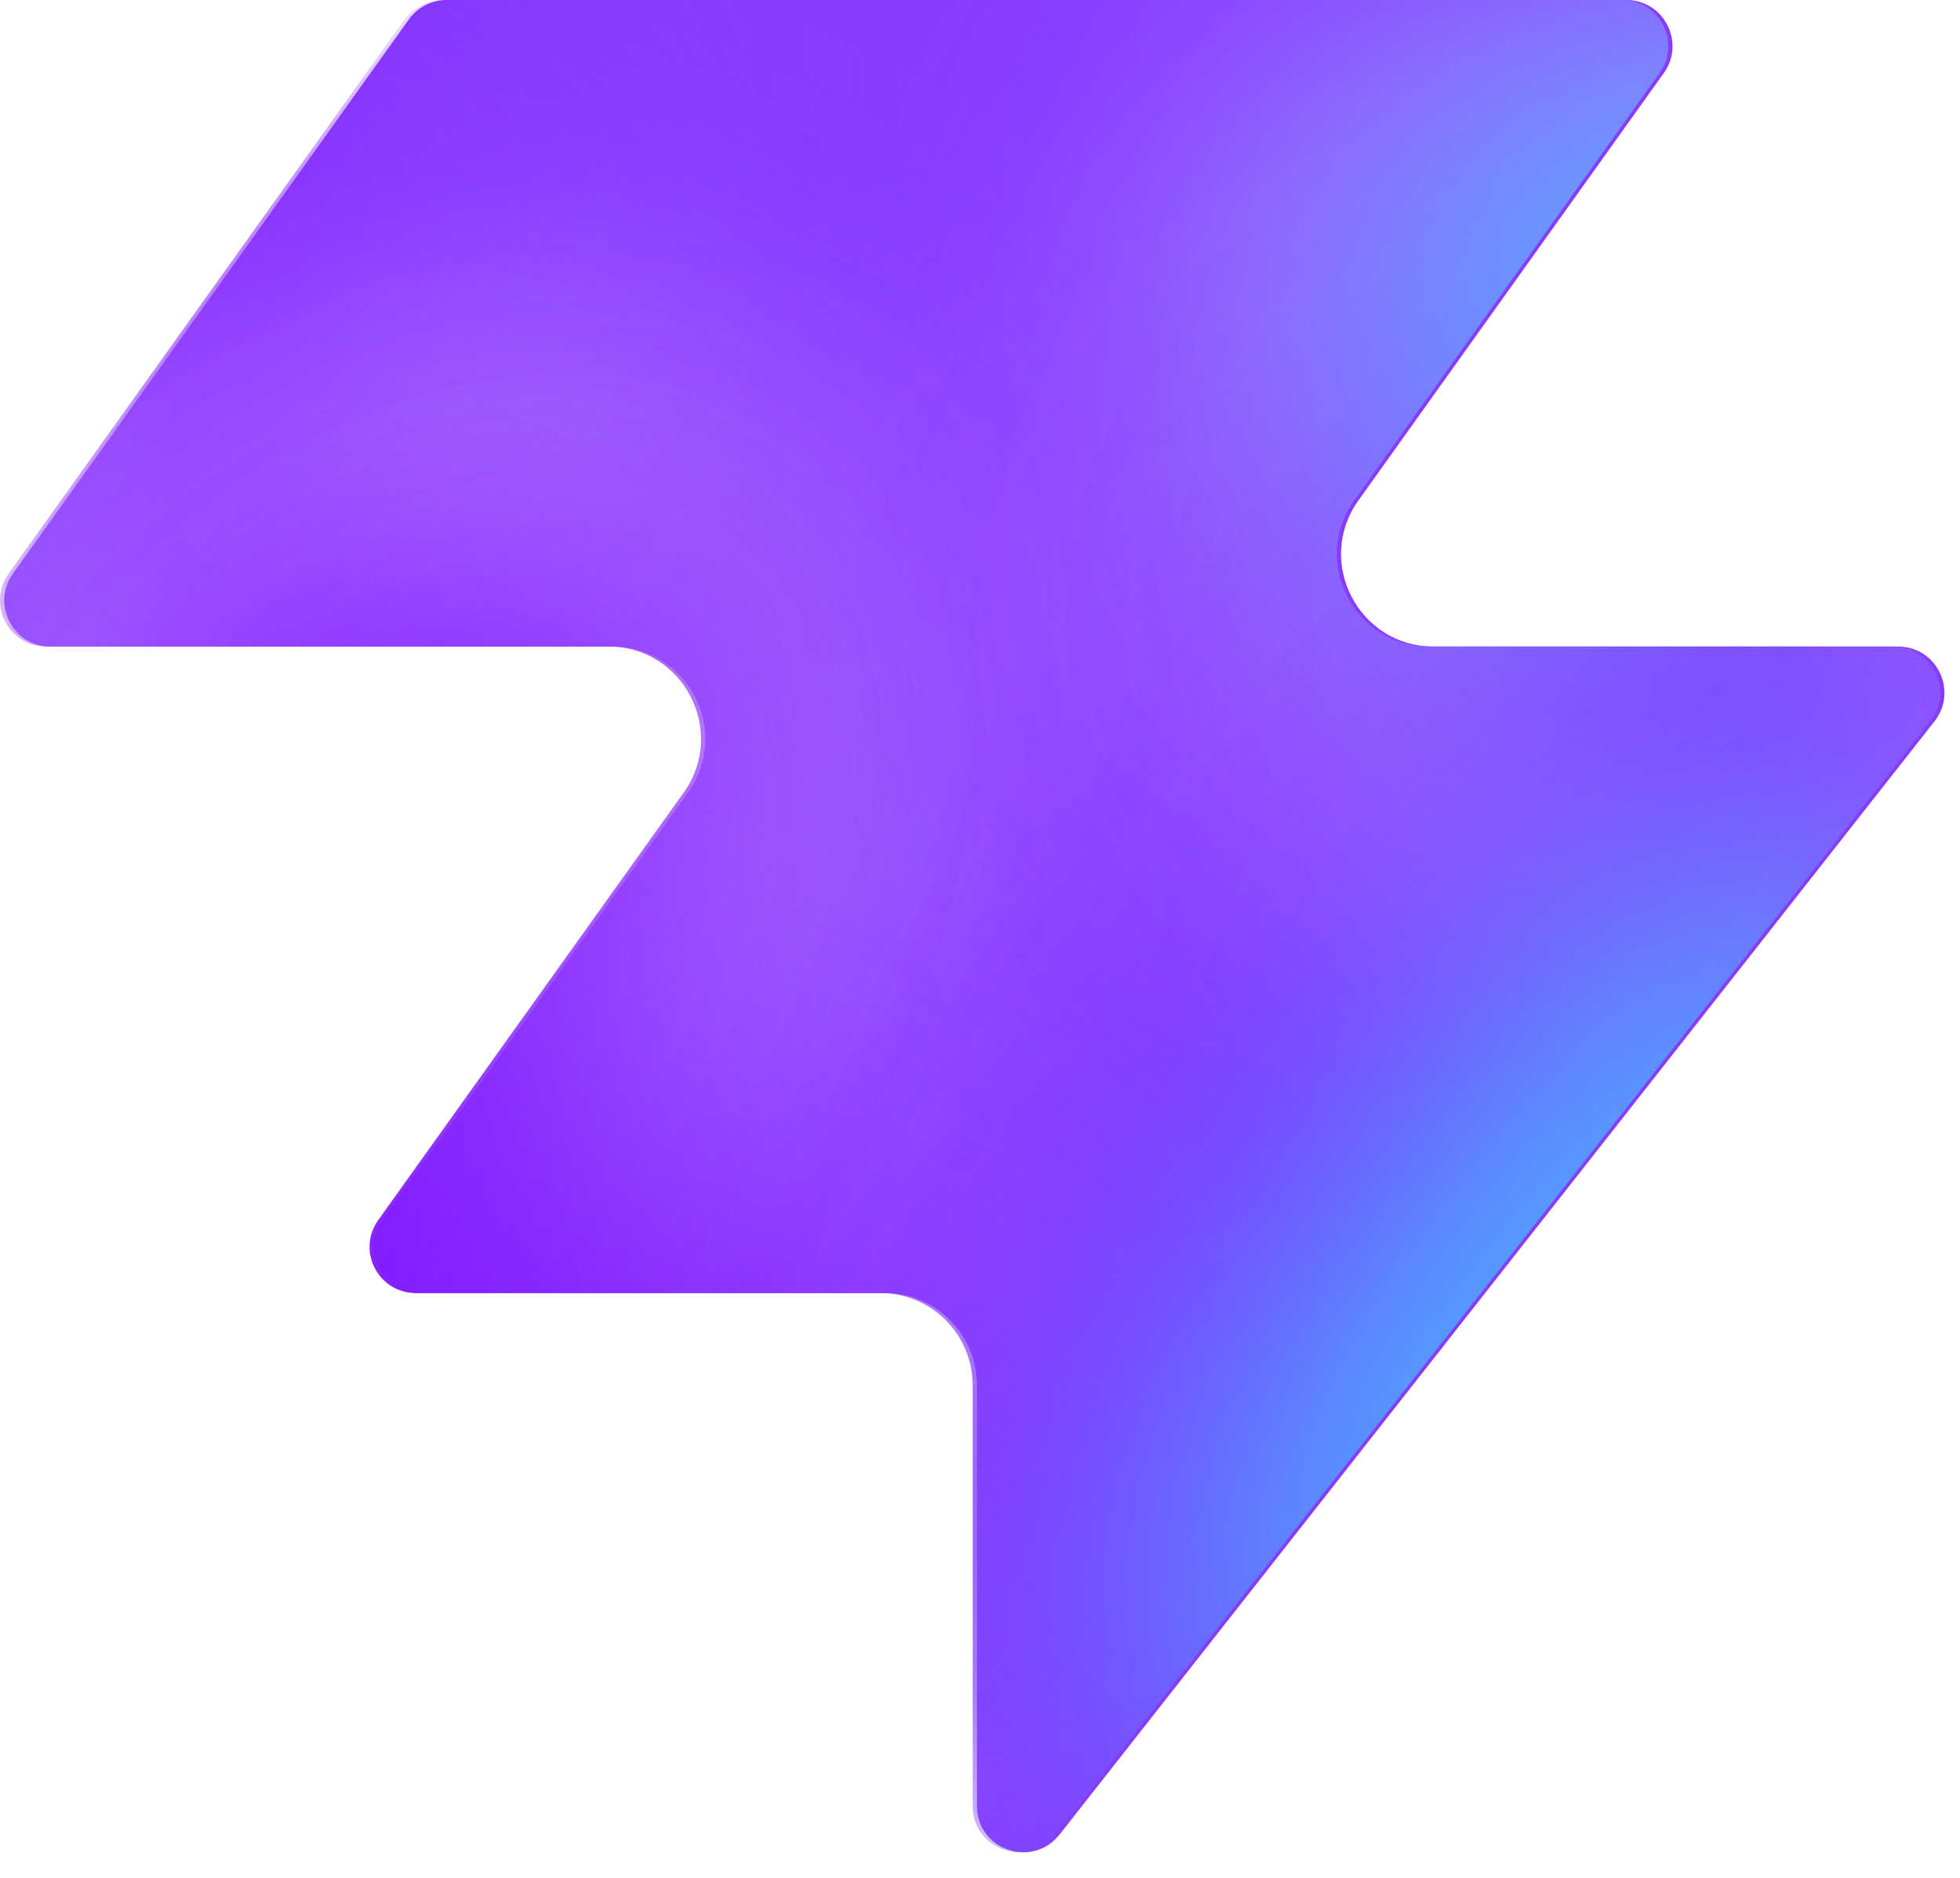
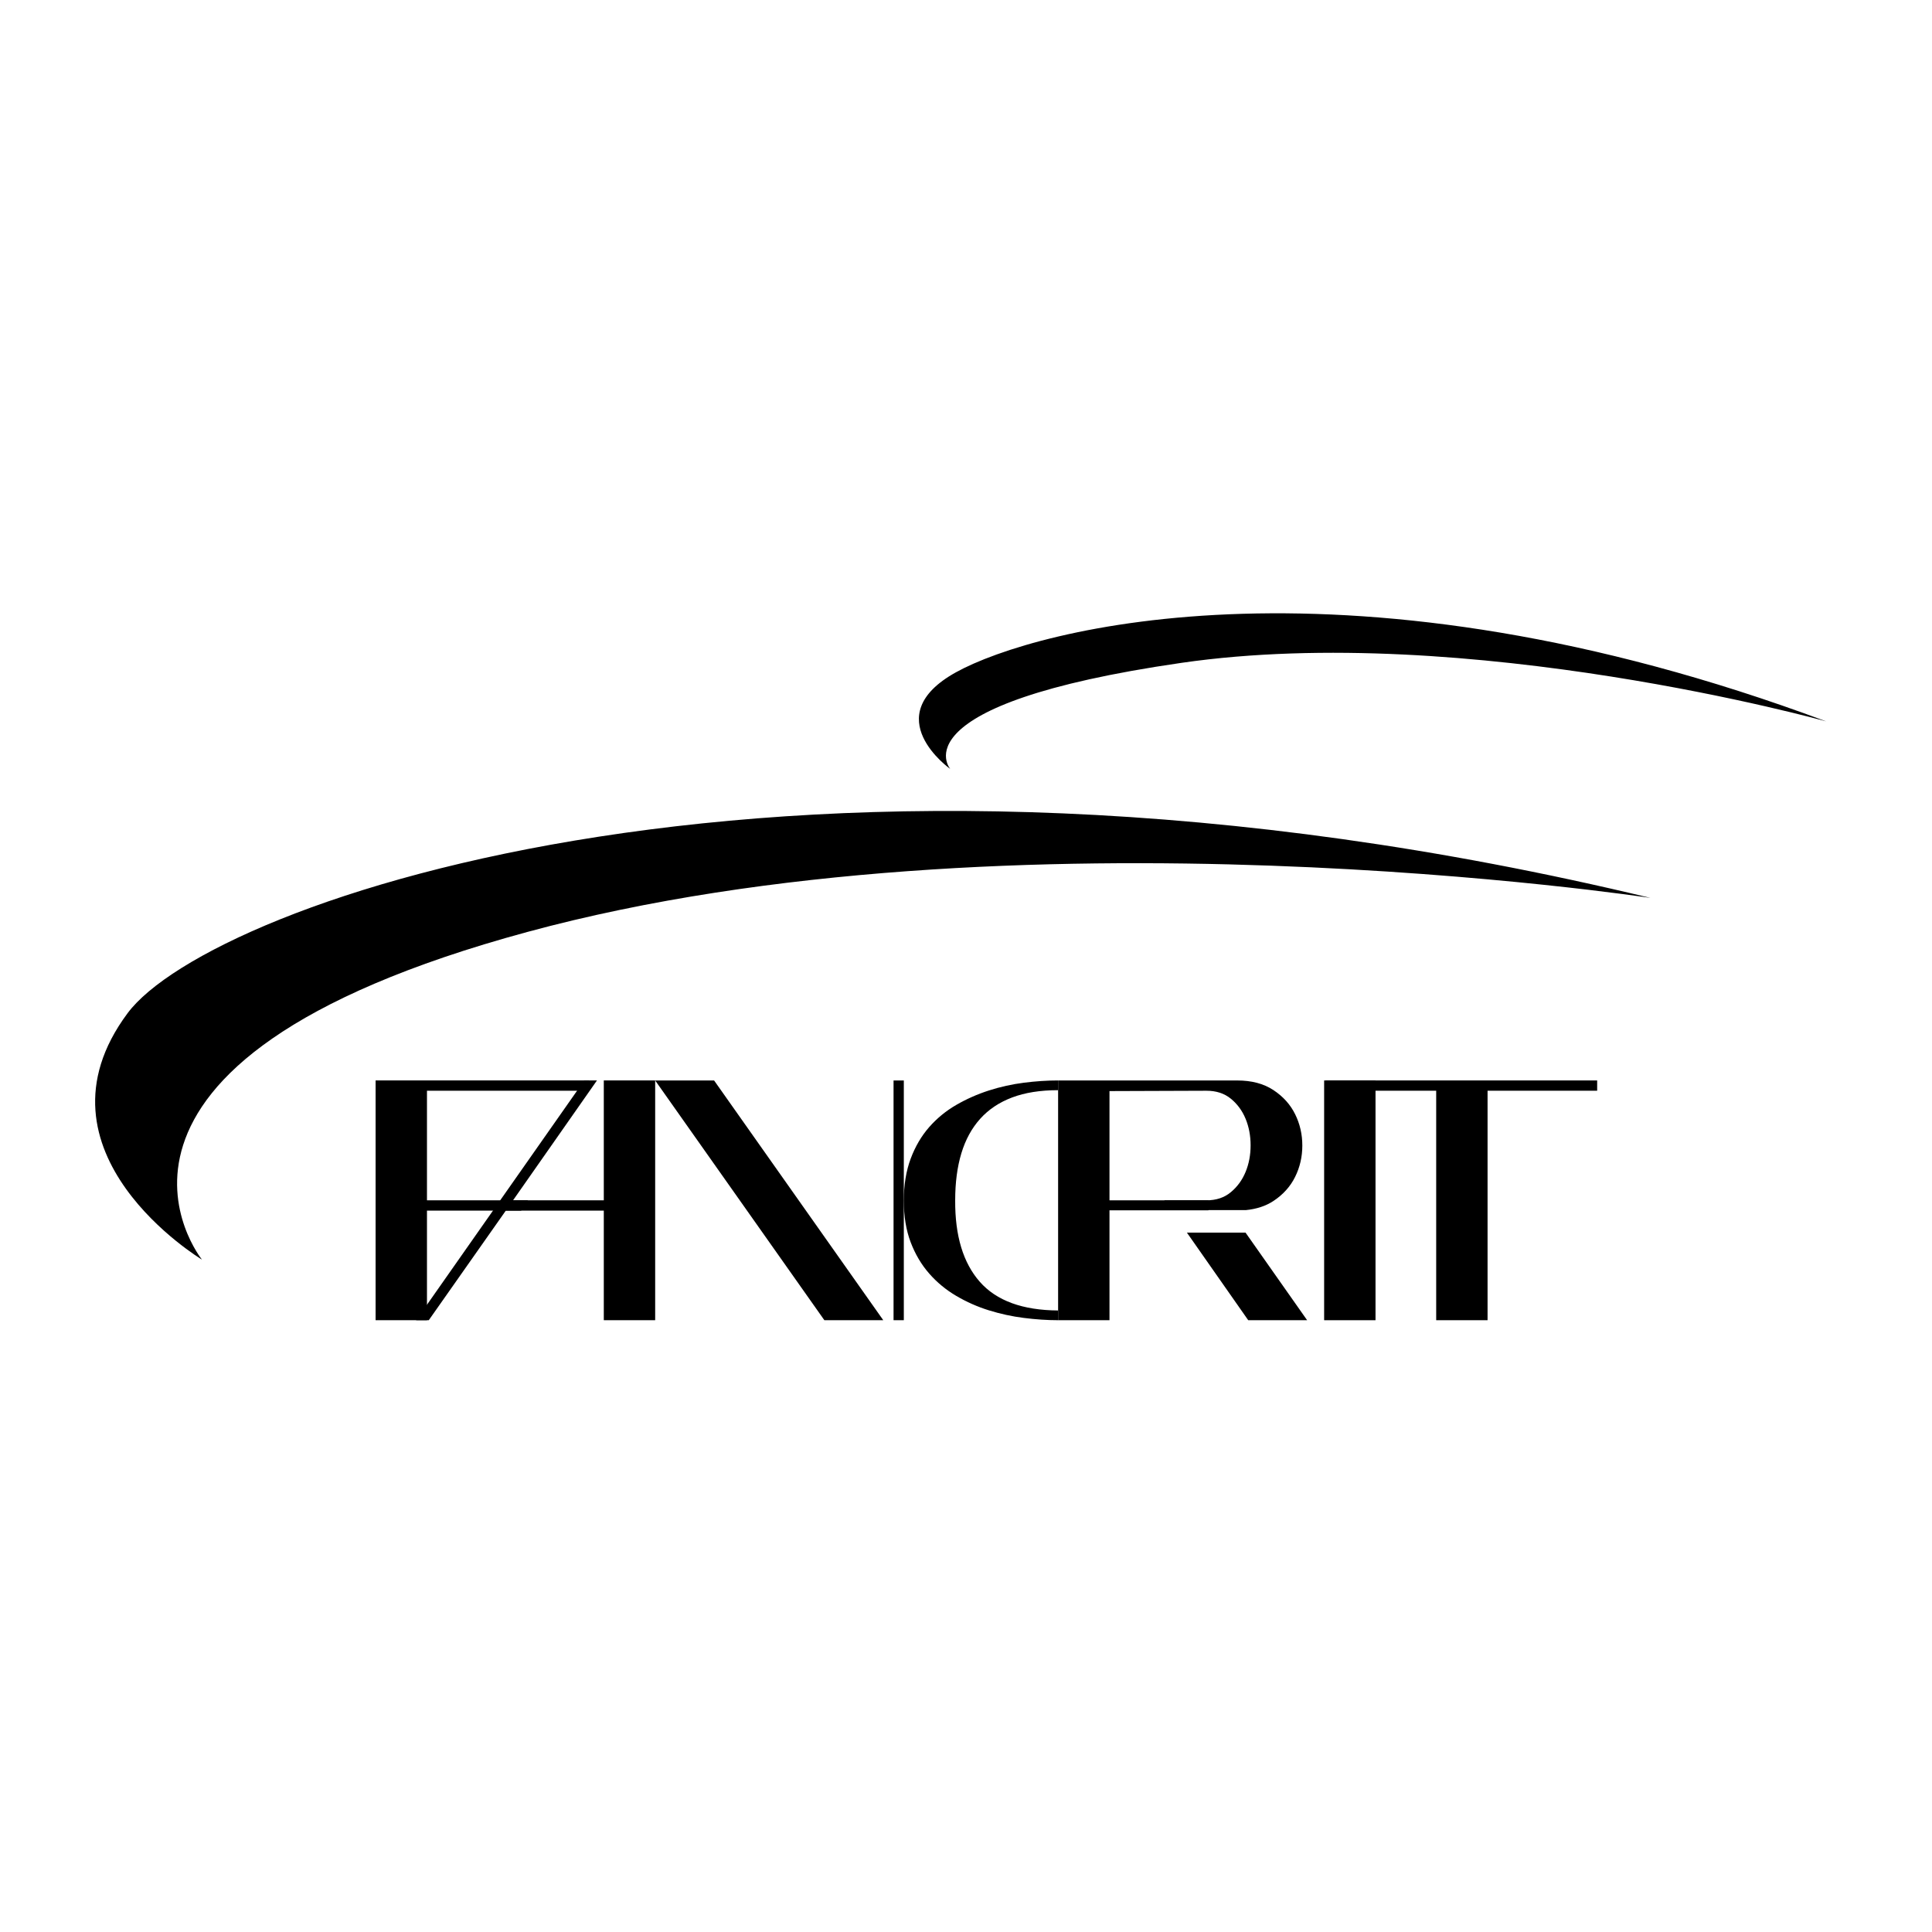
- <svg xmlns="http://www.w3.org/2000/svg" width="48" height="46" fill="none" viewBox="0 0 48 46">
-   <path fill="#863bff" d="M25.946 44.938c-.664.845-2.021.375-2.021-.698V33.937a2.26 2.26 0 0 0-2.262-2.262H10.287c-.92 0-1.456-1.04-.92-1.788l7.48-10.471c1.07-1.497 0-3.578-1.842-3.578H1.237c-.92 0-1.456-1.04-.92-1.788L10.013.474c.214-.297.556-.474.92-.474h28.894c.92 0 1.456 1.04.92 1.788l-7.48 10.471c-1.07 1.498 0 3.579 1.842 3.579h11.377c.943 0 1.473 1.088.89 1.83L25.947 44.94z" style="fill:#863bff;fill:color(display-p3 .525 .23 1);fill-opacity:1" />
-   <mask id="a" width="48" height="46" x="0" y="0" maskUnits="userSpaceOnUse" style="mask-type:alpha">
-     <path fill="#000" d="M25.842 44.938c-.664.844-2.021.375-2.021-.698V33.937a2.26 2.26 0 0 0-2.262-2.262H10.183c-.92 0-1.456-1.04-.92-1.788l7.48-10.471c1.07-1.498 0-3.579-1.842-3.579H1.133c-.92 0-1.456-1.04-.92-1.787L9.91.473c.214-.297.556-.474.92-.474h28.894c.92 0 1.456 1.04.92 1.788l-7.48 10.471c-1.07 1.498 0 3.578 1.842 3.578h11.377c.943 0 1.473 1.088.89 1.832L25.843 44.94z" style="fill:#000;fill-opacity:1" />
-   </mask>
-   <g mask="url(#a)">
-     <g filter="url(#b)">
-       <ellipse cx="5.508" cy="14.704" fill="#ede6ff" rx="5.508" ry="14.704" style="fill:#ede6ff;fill:color(display-p3 .927 .903 1);fill-opacity:1" transform="matrix(.00324 1 1 -.00324 -4.47 31.516)" />
-     </g>
-     <g filter="url(#c)">
-       <ellipse cx="10.399" cy="29.851" fill="#ede6ff" rx="10.399" ry="29.851" style="fill:#ede6ff;fill:color(display-p3 .927 .903 1);fill-opacity:1" transform="matrix(.00324 1 1 -.00324 -39.328 7.883)" />
-     </g>
-     <g filter="url(#d)">
-       <ellipse cx="5.508" cy="30.487" fill="#7e14ff" rx="5.508" ry="30.487" style="fill:#7e14ff;fill:color(display-p3 .492 .077 1);fill-opacity:1" transform="rotate(89.814 -25.913 -14.639)scale(1 -1)" />
-     </g>
-     <g filter="url(#e)">
-       <ellipse cx="5.508" cy="30.599" fill="#7e14ff" rx="5.508" ry="30.599" style="fill:#7e14ff;fill:color(display-p3 .492 .077 1);fill-opacity:1" transform="rotate(89.814 -32.644 -3.334)scale(1 -1)" />
-     </g>
-     <g filter="url(#f)">
-       <ellipse cx="5.508" cy="30.599" fill="#7e14ff" rx="5.508" ry="30.599" style="fill:#7e14ff;fill:color(display-p3 .492 .077 1);fill-opacity:1" transform="matrix(.00324 1 1 -.00324 -34.34 30.47)" />
-     </g>
-     <g filter="url(#g)">
-       <ellipse cx="14.072" cy="22.078" fill="#ede6ff" rx="14.072" ry="22.078" style="fill:#ede6ff;fill:color(display-p3 .927 .903 1);fill-opacity:1" transform="rotate(93.35 24.506 48.493)scale(-1 1)" />
-     </g>
-     <g filter="url(#h)">
-       <ellipse cx="3.47" cy="21.501" fill="#7e14ff" rx="3.47" ry="21.501" style="fill:#7e14ff;fill:color(display-p3 .492 .077 1);fill-opacity:1" transform="rotate(89.009 28.708 47.59)scale(-1 1)" />
-     </g>
-     <g filter="url(#i)">
-       <ellipse cx="3.47" cy="21.501" fill="#7e14ff" rx="3.47" ry="21.501" style="fill:#7e14ff;fill:color(display-p3 .492 .077 1);fill-opacity:1" transform="rotate(89.009 28.708 47.59)scale(-1 1)" />
-     </g>
-     <g filter="url(#j)">
-       <ellipse cx=".387" cy="8.972" fill="#7e14ff" rx="4.407" ry="29.108" style="fill:#7e14ff;fill:color(display-p3 .492 .077 1);fill-opacity:1" transform="rotate(39.51 .387 8.972)" />
-     </g>
-     <g filter="url(#k)">
-       <ellipse cx="47.523" cy="-6.092" fill="#7e14ff" rx="4.407" ry="29.108" style="fill:#7e14ff;fill:color(display-p3 .492 .077 1);fill-opacity:1" transform="rotate(37.892 47.523 -6.092)" />
-     </g>
-     <g filter="url(#l)">
-       <ellipse cx="41.412" cy="6.333" fill="#47bfff" rx="5.971" ry="9.665" style="fill:#47bfff;fill:color(display-p3 .28 .748 1);fill-opacity:1" transform="rotate(37.892 41.412 6.333)" />
-     </g>
-     <g filter="url(#m)">
-       <ellipse cx="-1.879" cy="38.332" fill="#7e14ff" rx="4.407" ry="29.108" style="fill:#7e14ff;fill:color(display-p3 .492 .077 1);fill-opacity:1" transform="rotate(37.892 -1.88 38.332)" />
-     </g>
-     <g filter="url(#n)">
-       <ellipse cx="-1.879" cy="38.332" fill="#7e14ff" rx="4.407" ry="29.108" style="fill:#7e14ff;fill:color(display-p3 .492 .077 1);fill-opacity:1" transform="rotate(37.892 -1.88 38.332)" />
-     </g>
-     <g filter="url(#o)">
-       <ellipse cx="35.651" cy="29.907" fill="#7e14ff" rx="4.407" ry="29.108" style="fill:#7e14ff;fill:color(display-p3 .492 .077 1);fill-opacity:1" transform="rotate(37.892 35.651 29.907)" />
-     </g>
-     <g filter="url(#p)">
-       <ellipse cx="38.418" cy="32.4" fill="#47bfff" rx="5.971" ry="15.297" style="fill:#47bfff;fill:color(display-p3 .28 .748 1);fill-opacity:1" transform="rotate(37.892 38.418 32.4)" />
-     </g>
-   </g>
-   <defs>
-     <filter id="b" width="60.045" height="41.654" x="-19.77" y="16.149" color-interpolation-filters="sRGB" filterUnits="userSpaceOnUse">
-       <feFlood flood-opacity="0" result="BackgroundImageFix" />
-       <feBlend in="SourceGraphic" in2="BackgroundImageFix" result="shape" />
-       <feGaussianBlur result="effect1_foregroundBlur_2002_17158" stdDeviation="7.659" />
-     </filter>
-     <filter id="c" width="90.34" height="51.437" x="-54.613" y="-7.533" color-interpolation-filters="sRGB" filterUnits="userSpaceOnUse">
-       <feFlood flood-opacity="0" result="BackgroundImageFix" />
-       <feBlend in="SourceGraphic" in2="BackgroundImageFix" result="shape" />
-       <feGaussianBlur result="effect1_foregroundBlur_2002_17158" stdDeviation="7.659" />
-     </filter>
-     <filter id="d" width="79.355" height="29.4" x="-49.64" y="2.03" color-interpolation-filters="sRGB" filterUnits="userSpaceOnUse">
-       <feFlood flood-opacity="0" result="BackgroundImageFix" />
-       <feBlend in="SourceGraphic" in2="BackgroundImageFix" result="shape" />
-       <feGaussianBlur result="effect1_foregroundBlur_2002_17158" stdDeviation="4.596" />
-     </filter>
-     <filter id="e" width="79.579" height="29.4" x="-45.045" y="20.029" color-interpolation-filters="sRGB" filterUnits="userSpaceOnUse">
-       <feFlood flood-opacity="0" result="BackgroundImageFix" />
-       <feBlend in="SourceGraphic" in2="BackgroundImageFix" result="shape" />
-       <feGaussianBlur result="effect1_foregroundBlur_2002_17158" stdDeviation="4.596" />
-     </filter>
-     <filter id="f" width="79.579" height="29.4" x="-43.513" y="21.178" color-interpolation-filters="sRGB" filterUnits="userSpaceOnUse">
-       <feFlood flood-opacity="0" result="BackgroundImageFix" />
-       <feBlend in="SourceGraphic" in2="BackgroundImageFix" result="shape" />
-       <feGaussianBlur result="effect1_foregroundBlur_2002_17158" stdDeviation="4.596" />
-     </filter>
-     <filter id="g" width="74.749" height="58.852" x="15.756" y="-17.901" color-interpolation-filters="sRGB" filterUnits="userSpaceOnUse">
-       <feFlood flood-opacity="0" result="BackgroundImageFix" />
-       <feBlend in="SourceGraphic" in2="BackgroundImageFix" result="shape" />
-       <feGaussianBlur result="effect1_foregroundBlur_2002_17158" stdDeviation="7.659" />
-     </filter>
-     <filter id="h" width="61.377" height="25.362" x="23.548" y="2.284" color-interpolation-filters="sRGB" filterUnits="userSpaceOnUse">
-       <feFlood flood-opacity="0" result="BackgroundImageFix" />
-       <feBlend in="SourceGraphic" in2="BackgroundImageFix" result="shape" />
-       <feGaussianBlur result="effect1_foregroundBlur_2002_17158" stdDeviation="4.596" />
-     </filter>
-     <filter id="i" width="61.377" height="25.362" x="23.548" y="2.284" color-interpolation-filters="sRGB" filterUnits="userSpaceOnUse">
-       <feFlood flood-opacity="0" result="BackgroundImageFix" />
-       <feBlend in="SourceGraphic" in2="BackgroundImageFix" result="shape" />
-       <feGaussianBlur result="effect1_foregroundBlur_2002_17158" stdDeviation="4.596" />
-     </filter>
-     <filter id="j" width="56.045" height="63.649" x="-27.636" y="-22.853" color-interpolation-filters="sRGB" filterUnits="userSpaceOnUse">
-       <feFlood flood-opacity="0" result="BackgroundImageFix" />
-       <feBlend in="SourceGraphic" in2="BackgroundImageFix" result="shape" />
-       <feGaussianBlur result="effect1_foregroundBlur_2002_17158" stdDeviation="4.596" />
-     </filter>
-     <filter id="k" width="54.814" height="64.646" x="20.116" y="-38.415" color-interpolation-filters="sRGB" filterUnits="userSpaceOnUse">
-       <feFlood flood-opacity="0" result="BackgroundImageFix" />
-       <feBlend in="SourceGraphic" in2="BackgroundImageFix" result="shape" />
-       <feGaussianBlur result="effect1_foregroundBlur_2002_17158" stdDeviation="4.596" />
-     </filter>
-     <filter id="l" width="33.541" height="35.313" x="24.641" y="-11.323" color-interpolation-filters="sRGB" filterUnits="userSpaceOnUse">
-       <feFlood flood-opacity="0" result="BackgroundImageFix" />
-       <feBlend in="SourceGraphic" in2="BackgroundImageFix" result="shape" />
-       <feGaussianBlur result="effect1_foregroundBlur_2002_17158" stdDeviation="4.596" />
-     </filter>
-     <filter id="m" width="54.814" height="64.646" x="-29.286" y="6.009" color-interpolation-filters="sRGB" filterUnits="userSpaceOnUse">
-       <feFlood flood-opacity="0" result="BackgroundImageFix" />
-       <feBlend in="SourceGraphic" in2="BackgroundImageFix" result="shape" />
-       <feGaussianBlur result="effect1_foregroundBlur_2002_17158" stdDeviation="4.596" />
-     </filter>
-     <filter id="n" width="54.814" height="64.646" x="-29.286" y="6.009" color-interpolation-filters="sRGB" filterUnits="userSpaceOnUse">
-       <feFlood flood-opacity="0" result="BackgroundImageFix" />
-       <feBlend in="SourceGraphic" in2="BackgroundImageFix" result="shape" />
-       <feGaussianBlur result="effect1_foregroundBlur_2002_17158" stdDeviation="4.596" />
-     </filter>
-     <filter id="o" width="54.814" height="64.646" x="8.244" y="-2.416" color-interpolation-filters="sRGB" filterUnits="userSpaceOnUse">
-       <feFlood flood-opacity="0" result="BackgroundImageFix" />
-       <feBlend in="SourceGraphic" in2="BackgroundImageFix" result="shape" />
-       <feGaussianBlur result="effect1_foregroundBlur_2002_17158" stdDeviation="4.596" />
-     </filter>
-     <filter id="p" width="39.409" height="43.623" x="18.713" y="10.588" color-interpolation-filters="sRGB" filterUnits="userSpaceOnUse">
-       <feFlood flood-opacity="0" result="BackgroundImageFix" />
-       <feBlend in="SourceGraphic" in2="BackgroundImageFix" result="shape" />
-       <feGaussianBlur result="effect1_foregroundBlur_2002_17158" stdDeviation="4.596" />
-     </filter>
-   </defs>
+ <svg xmlns="http://www.w3.org/2000/svg" viewBox="-8 -47 164 164" fill="none">
+   <path d="M28.244 65.067H23.883V44.715H41.996V45.587H28.244V54.89H36.82L36.239 55.763H28.244V65.067Z" fill="#000" />
+   <path d="M28.397 65.067H27.322L41.598 44.715H42.673L35.55 54.89H43.254V44.715H47.615V65.067H43.254V55.764H34.938L28.397 65.067Z" fill="#000" />
+   <path d="M47.615 44.716H52.616L66.978 65.068H61.978L47.615 44.716ZM68.722 44.716V65.068H67.85V44.716H68.722Z" fill="#000" />
+   <path d="M104.401 44.716H108.762V65.068H104.401V44.716Z" fill="#000" />
+   <path d="M118.274 65.067H113.913V45.587H104.522V44.715H127.577V45.587H118.273V65.067H118.274Z" fill="#000" />
+   <path d="M81.819 64.241C78.801 64.223 76.585 63.412 75.172 61.807C73.76 60.203 73.063 57.898 73.082 54.89C73.082 53.387 73.256 52.058 73.605 50.903C73.953 49.748 74.485 48.772 75.201 47.974C75.918 47.177 76.822 46.571 77.915 46.16C79.008 45.747 80.309 45.541 81.819 45.541H81.82V44.715H81.819C80.888 44.715 79.918 44.78 78.909 44.908C77.899 45.036 76.91 45.257 75.939 45.568C74.969 45.881 74.047 46.288 73.174 46.792C72.301 47.297 71.535 47.925 70.876 48.675C70.216 49.427 69.691 50.321 69.304 51.356C68.916 52.393 68.721 53.58 68.721 54.918C68.721 56.257 68.916 57.434 69.304 58.452C69.692 59.47 70.216 60.354 70.876 61.107C71.535 61.858 72.301 62.491 73.174 63.004C74.047 63.517 74.969 63.926 75.939 64.228C76.91 64.529 77.899 64.746 78.909 64.873C79.918 65.002 80.888 65.067 81.819 65.067H81.82V64.241H81.819Z" fill="#000" />
+   <path d="M96.487 46.269C97.04 46.723 97.456 47.293 97.737 47.978C98.018 48.664 98.159 49.413 98.159 50.225C98.159 51.037 98.018 51.785 97.737 52.471C97.456 53.158 97.04 53.733 96.487 54.195C95.934 54.66 95.242 54.891 94.407 54.891H90.832L91.414 55.722H97.751C98.655 55.633 99.438 55.379 100.092 54.95C100.915 54.407 101.531 53.724 101.938 52.9C102.346 52.077 102.549 51.19 102.549 50.24C102.549 49.291 102.346 48.404 101.938 47.58C101.531 46.756 100.915 46.073 100.092 45.53C99.267 44.987 98.245 44.717 97.024 44.717H81.819V65.068H86.18V45.618L94.407 45.589C95.242 45.588 95.935 45.815 96.487 46.269Z" fill="#000" />
+   <path d="M92.75 57.63L97.956 65.066H102.956L97.727 57.63H92.75Z" fill="#000" />
+   <path d="M147.018 14.235C147.018 14.235 116.582 5.745 92.275 9.269C67.969 12.793 72.66 18.271 72.66 18.271C72.66 18.271 66.37 13.826 73.141 10.072C79.913 6.319 106.665 -0.814 147.018 14.235Z" fill="#000" />
+   <path d="M132.1 29.22C132.1 29.22 77.913 20.958 36.793 32.102C-4.328 43.247 9.144 59.924 9.144 59.924C9.144 59.924 -5.976 50.84 2.83 39.007C9.851 29.574 59.466 11.734 132.1 29.22Z" fill="#000" />
+   <path d="M94.58 54.891H84.911V55.739H94.58V54.891Z" fill="#000" />
</svg>
